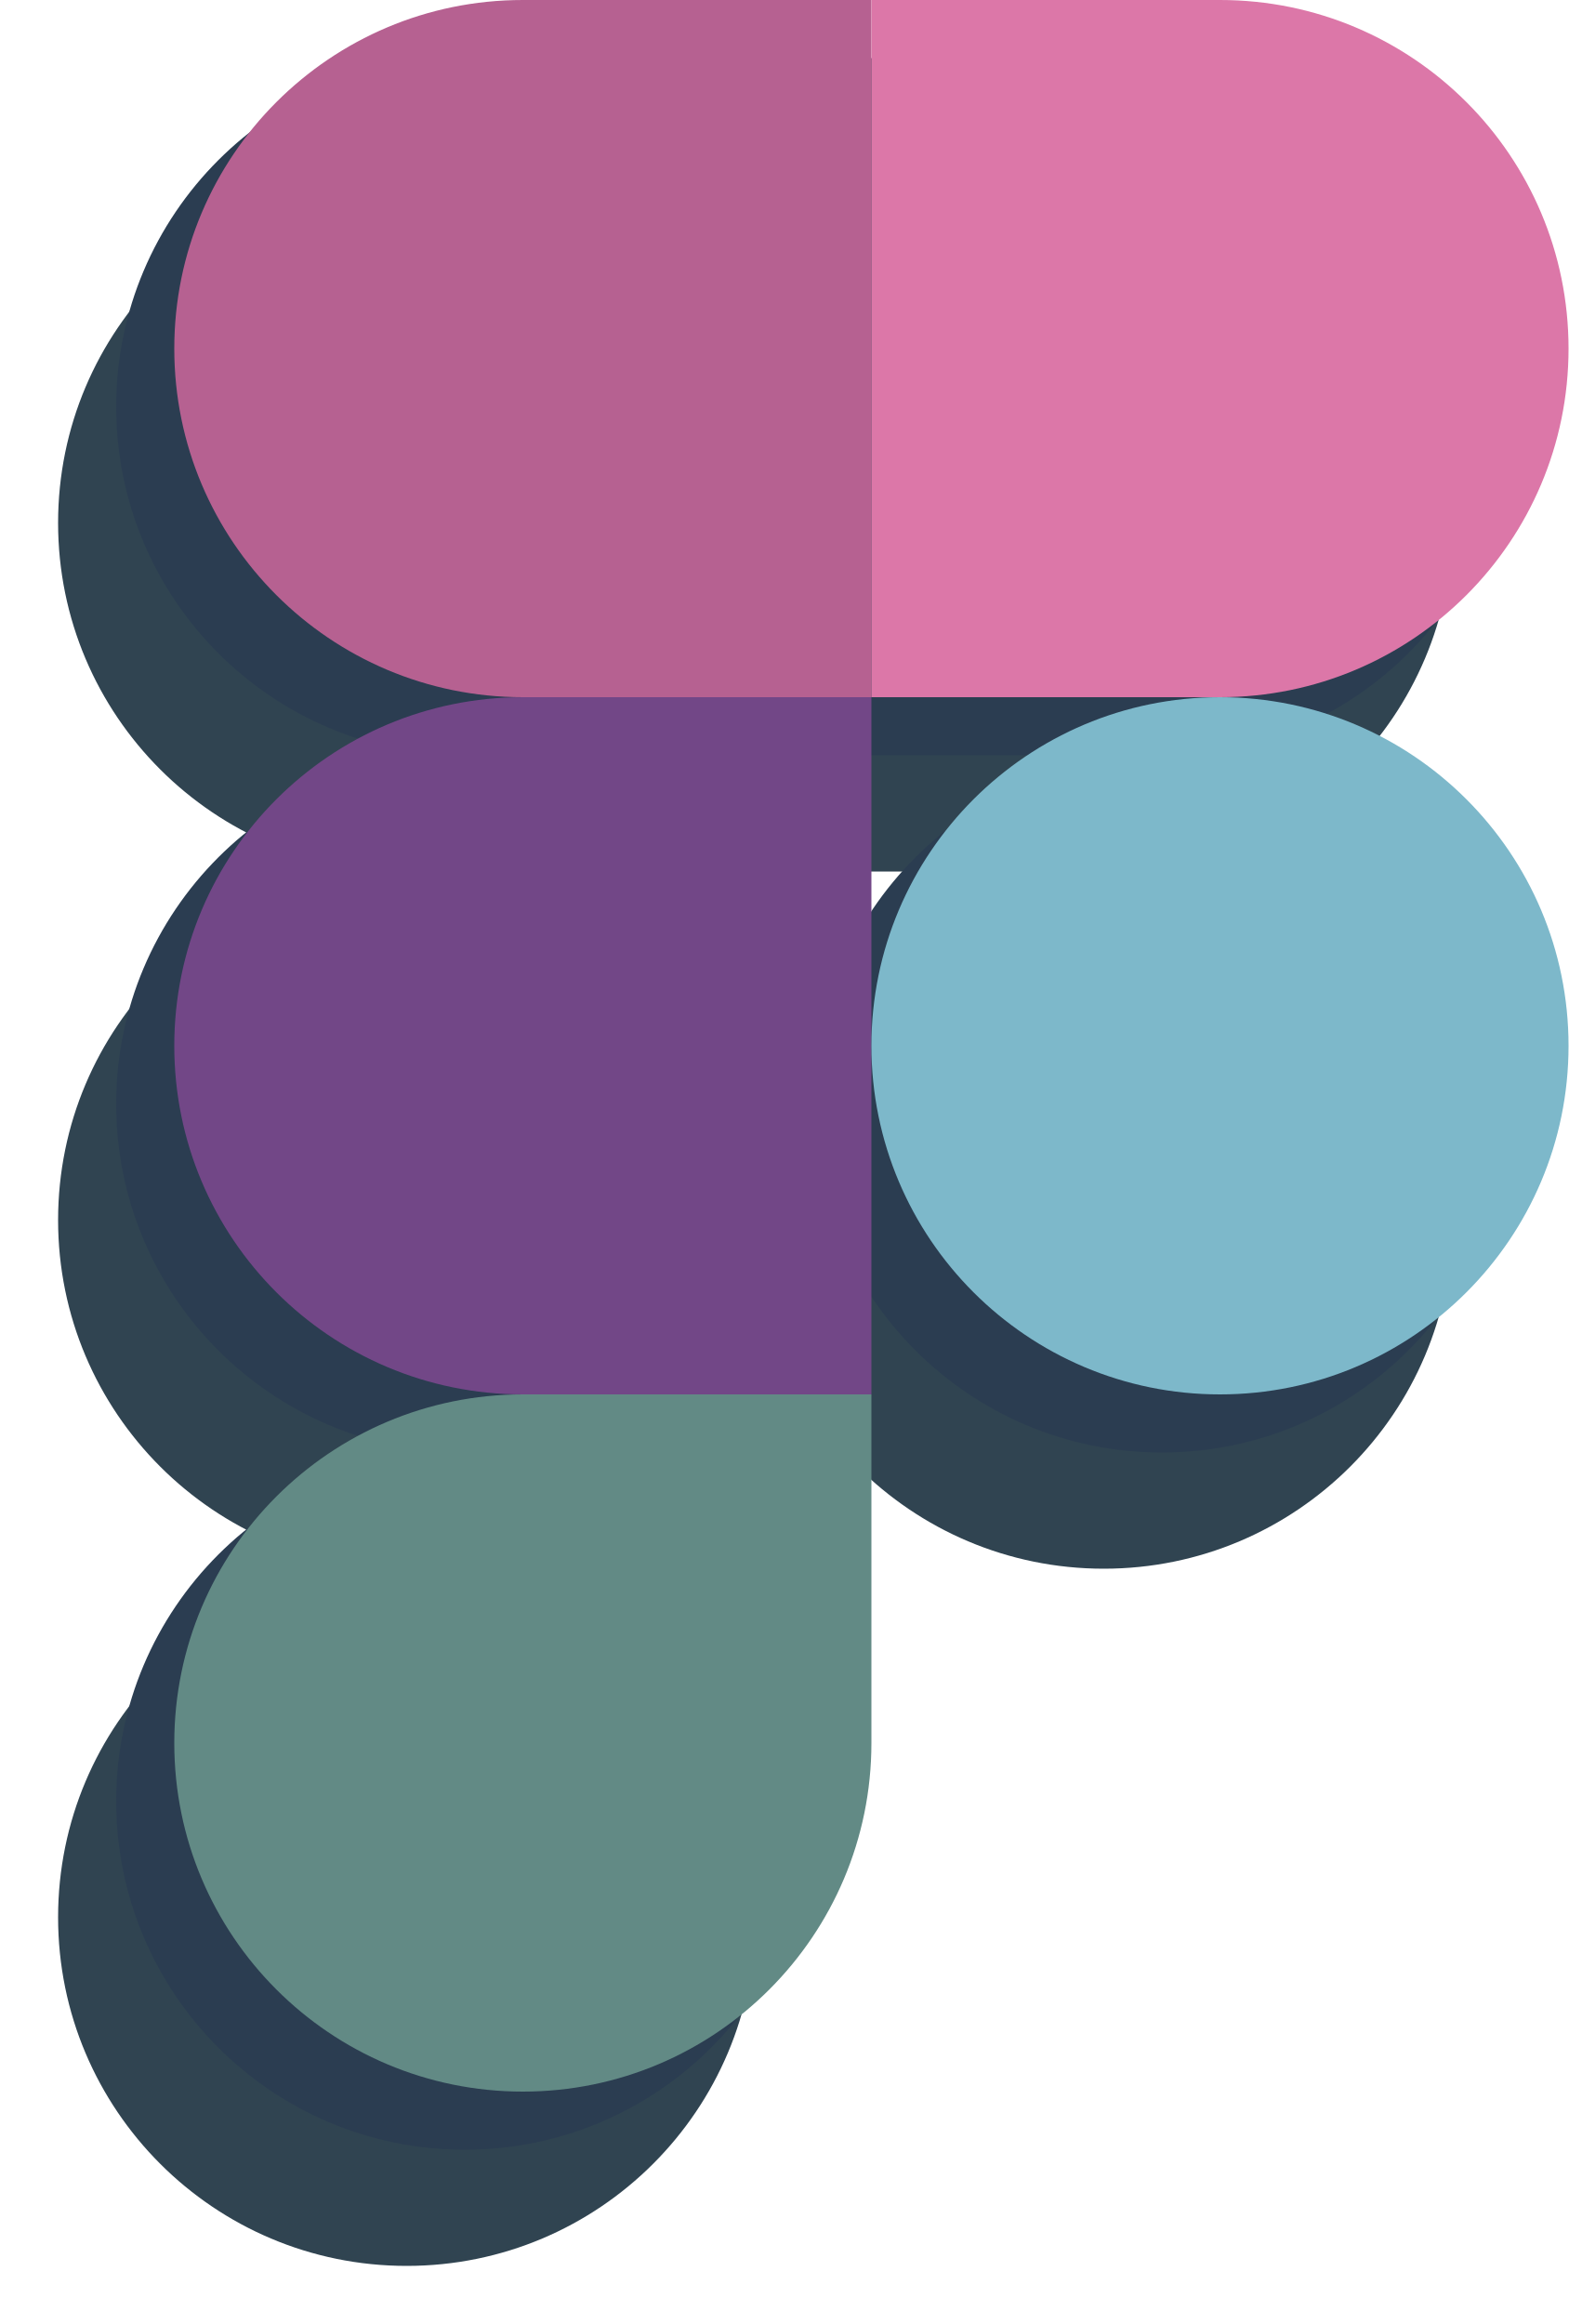
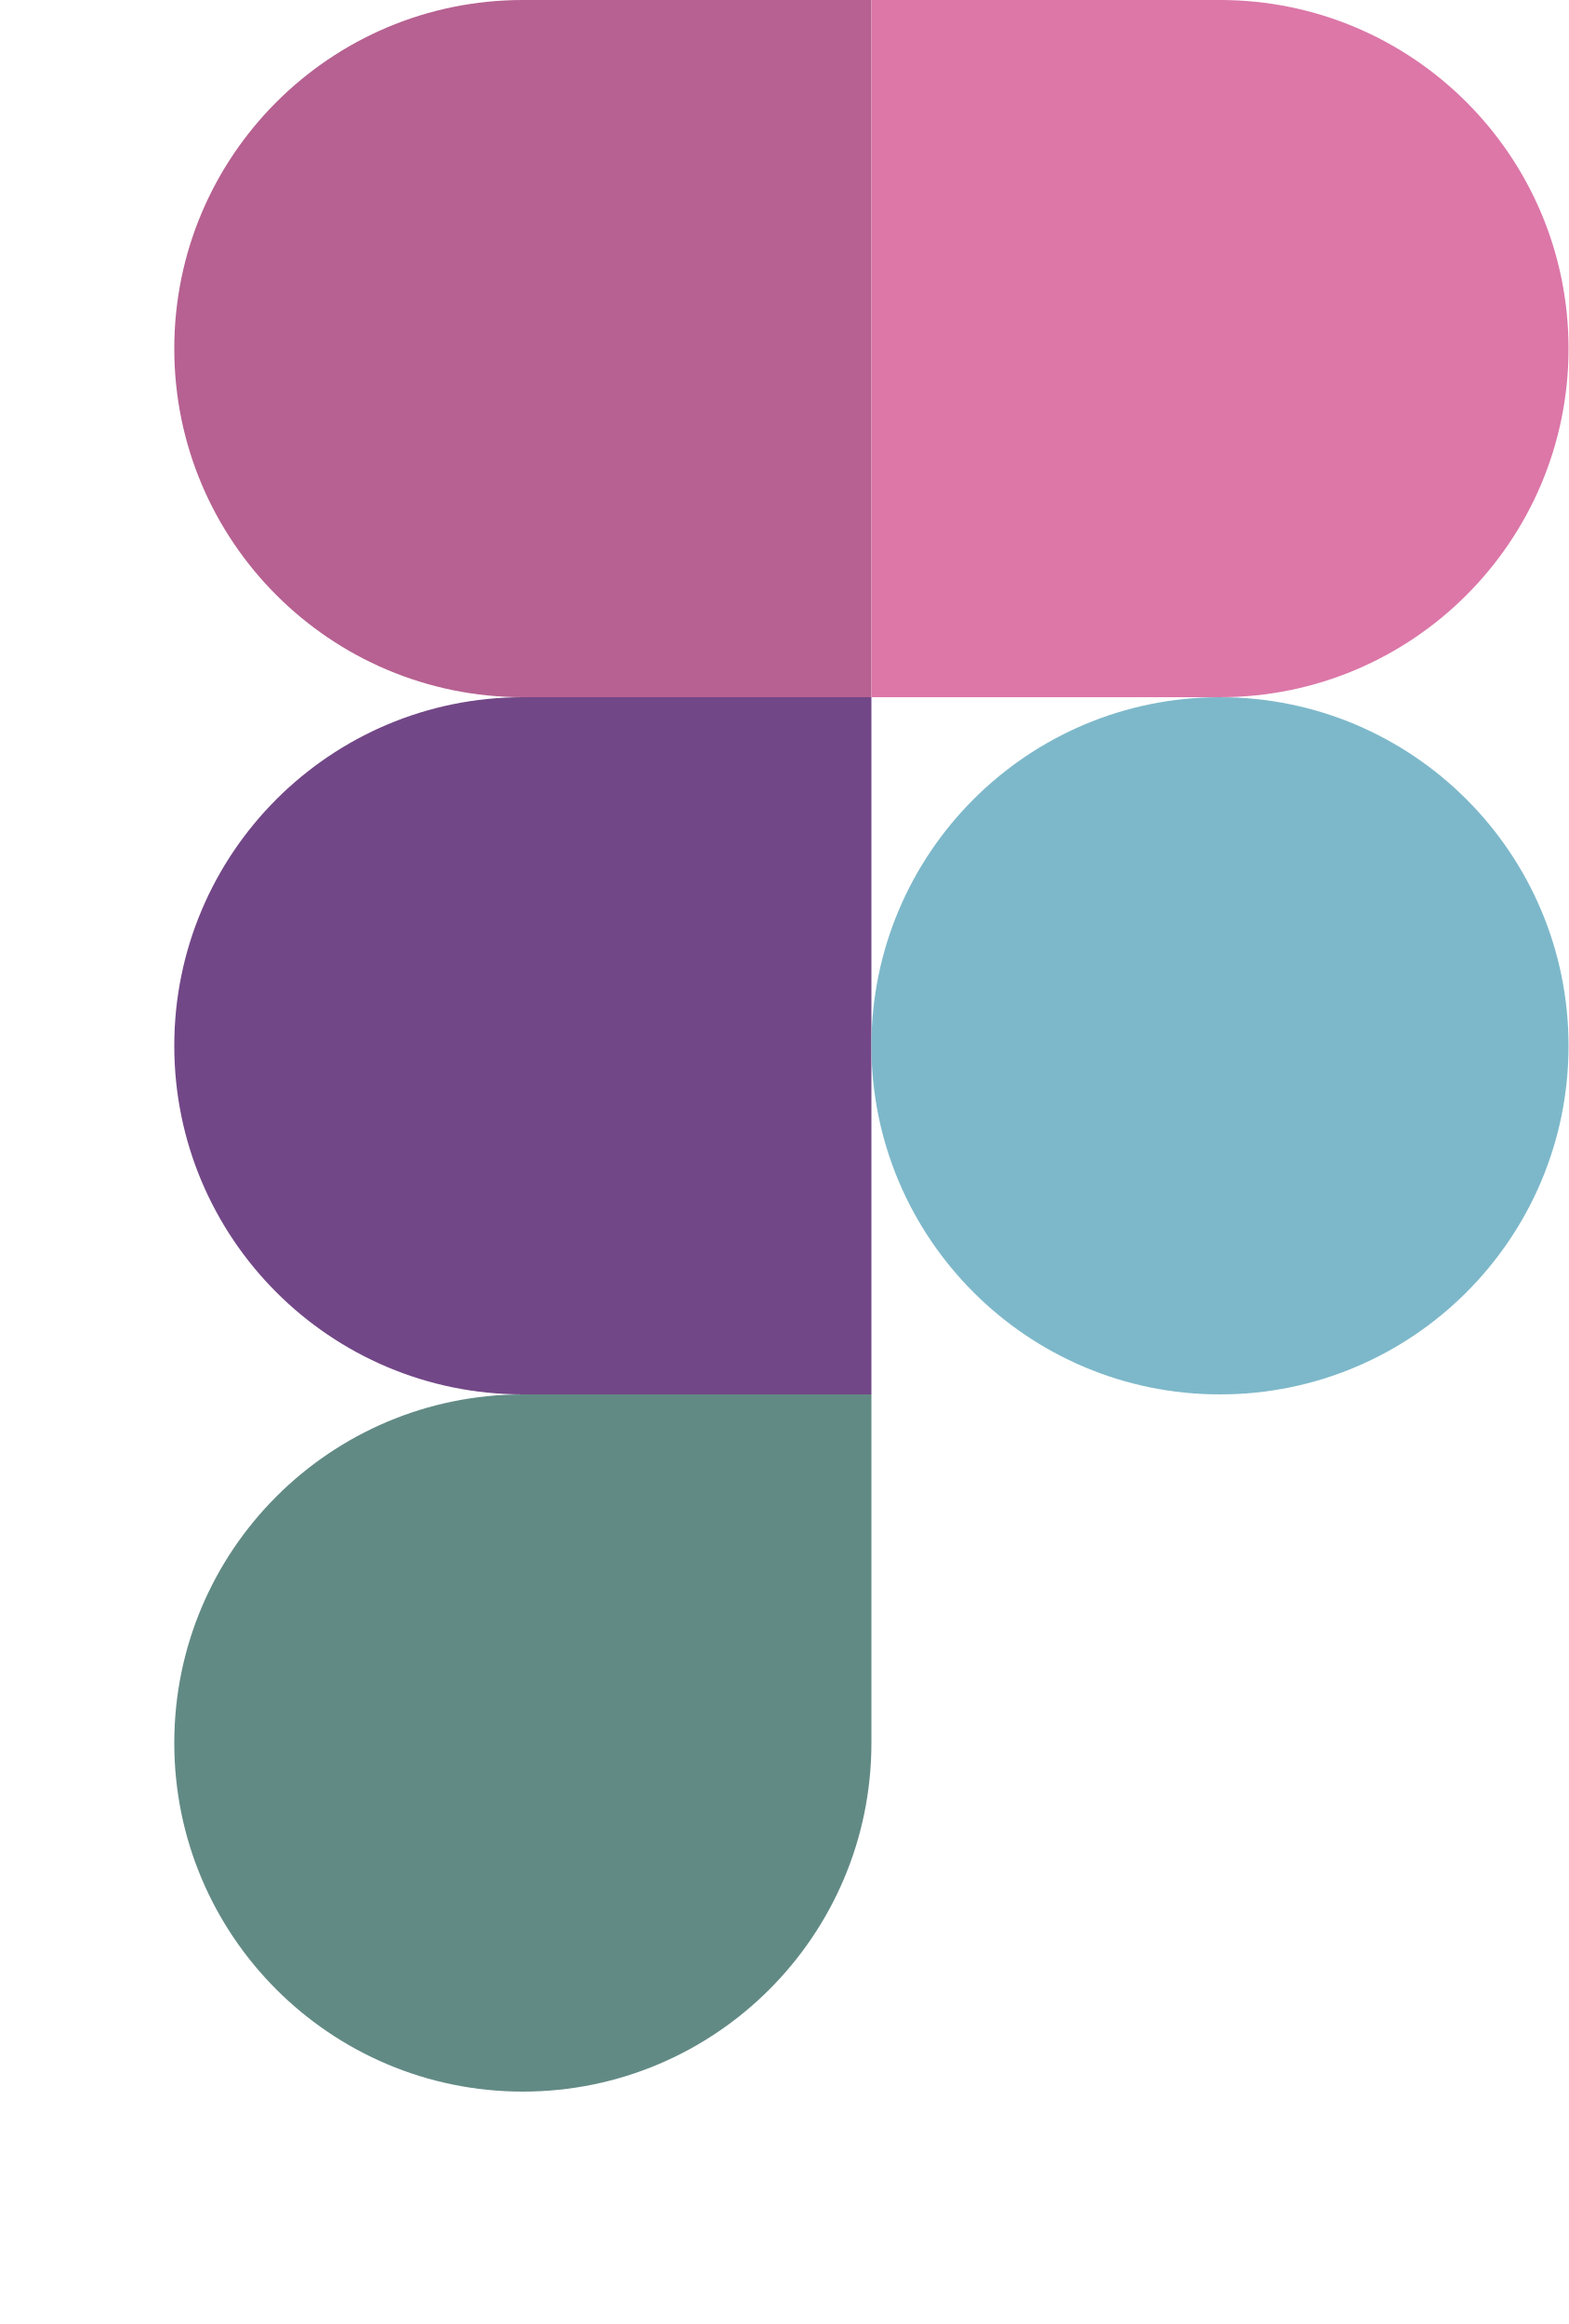
<svg xmlns="http://www.w3.org/2000/svg" width="108" height="160" viewBox="0 0 108 160" fill="none">
-   <path fill-rule="evenodd" clip-rule="evenodd" d="M100 36C100 49.255 89.255 60 76 60H52L52 84L52 108V132C52 145.255 41.255 156 28 156C14.745 156 4 145.255 4 132C4 118.745 14.745 108 28 108C14.745 108 4 97.255 4 84C4 70.745 14.745 60 28 60C14.745 60 4 49.255 4 36C4 22.745 14.745 12 28 12L52 12L76 12C89.255 12 100 22.745 100 36ZM52 84C52 70.745 62.745 60 76 60C89.255 60 100 70.745 100 84C100 97.255 89.255 108 76 108C62.745 108 52 97.255 52 84Z" fill="#304451" />
-   <path fill-rule="evenodd" clip-rule="evenodd" d="M104 28C104 41.255 93.255 52 80 52H56L56 76L56 100V124C56 137.255 45.255 148 32 148C18.745 148 8 137.255 8 124C8 110.745 18.745 100 32 100C18.745 100 8 89.255 8 76C8 62.745 18.745 52 32 52C18.745 52 8 41.255 8 28C8 14.745 18.745 4 32 4L56 4L80 4C93.255 4 104 14.745 104 28ZM56 76C56 62.745 66.745 52 80 52C93.255 52 104 62.745 104 76C104 89.255 93.255 100 80 100C66.745 100 56 89.255 56 76Z" fill="#2B3D51" />
+   <g style="mix-blend-mode:soft-light" opacity="0.2">
+     <path fill-rule="evenodd" clip-rule="evenodd" d="M96 40C96 53.255 85.255 64 72 64H48L48 88L48 112V136C48 149.255 37.255 160 24 160C10.745 160 0 149.255 0 136C0 122.745 10.745 112 24 112C10.745 112 0 101.255 0 88C0 74.745 10.745 64 24 64C10.745 64 0 53.255 0 40C0 26.745 10.745 16 24 16L48 16L72 16C85.255 16 96 26.745 96 40ZM48 88C48 74.745 58.745 64 72 64C85.255 64 96 74.745 96 88C96 101.255 85.255 112 72 112C58.745 112 48 101.255 48 88Z" fill="#2A3C51" />
+   </g>
+   <g style="mix-blend-mode:soft-light" opacity="0.4">
+     <path fill-rule="evenodd" clip-rule="evenodd" d="M104 28C104 41.255 93.255 52 80 52H56L56 76L56 100V124C56 137.255 45.255 148 32 148C18.745 148 8 137.255 8 124C8 110.745 18.745 100 32 100C18.745 100 8 89.255 8 76C8 62.745 18.745 52 32 52C18.745 52 8 41.255 8 28C8 14.745 18.745 4 32 4L56 4L80 4C93.255 4 104 14.745 104 28ZM56 76C56 62.745 66.745 52 80 52C93.255 52 104 62.745 104 76C104 89.255 93.255 100 80 100C66.745 100 56 89.255 56 76Z" fill="#2A3C51" />
+   </g>
  <path d="M12 24C12 10.745 22.745 0 36 0L60 0L60 48L36 48C22.745 48 12 37.255 12 24Z" fill="#B66191" />
  <path d="M12 72C12 58.745 22.745 48 36 48L60 48L60 96H36C22.745 96 12 85.255 12 72Z" fill="#724787" />
  <path d="M12 120C12 106.745 22.745 96 36 96H60V120C60 133.255 49.255 144 36 144C22.745 144 12 133.255 12 120Z" fill="#628A85" />
  <path d="M108 24C108 37.255 97.255 48 84 48L60 48L60 -4.19629e-06L84 -2.09815e-06C97.255 -9.39372e-07 108 10.745 108 24Z" fill="#DC77A8" />
  <rect x="108" y="96" width="48" height="48" rx="24" transform="rotate(-180 108 96)" fill="#7DB8CA" />
</svg>
